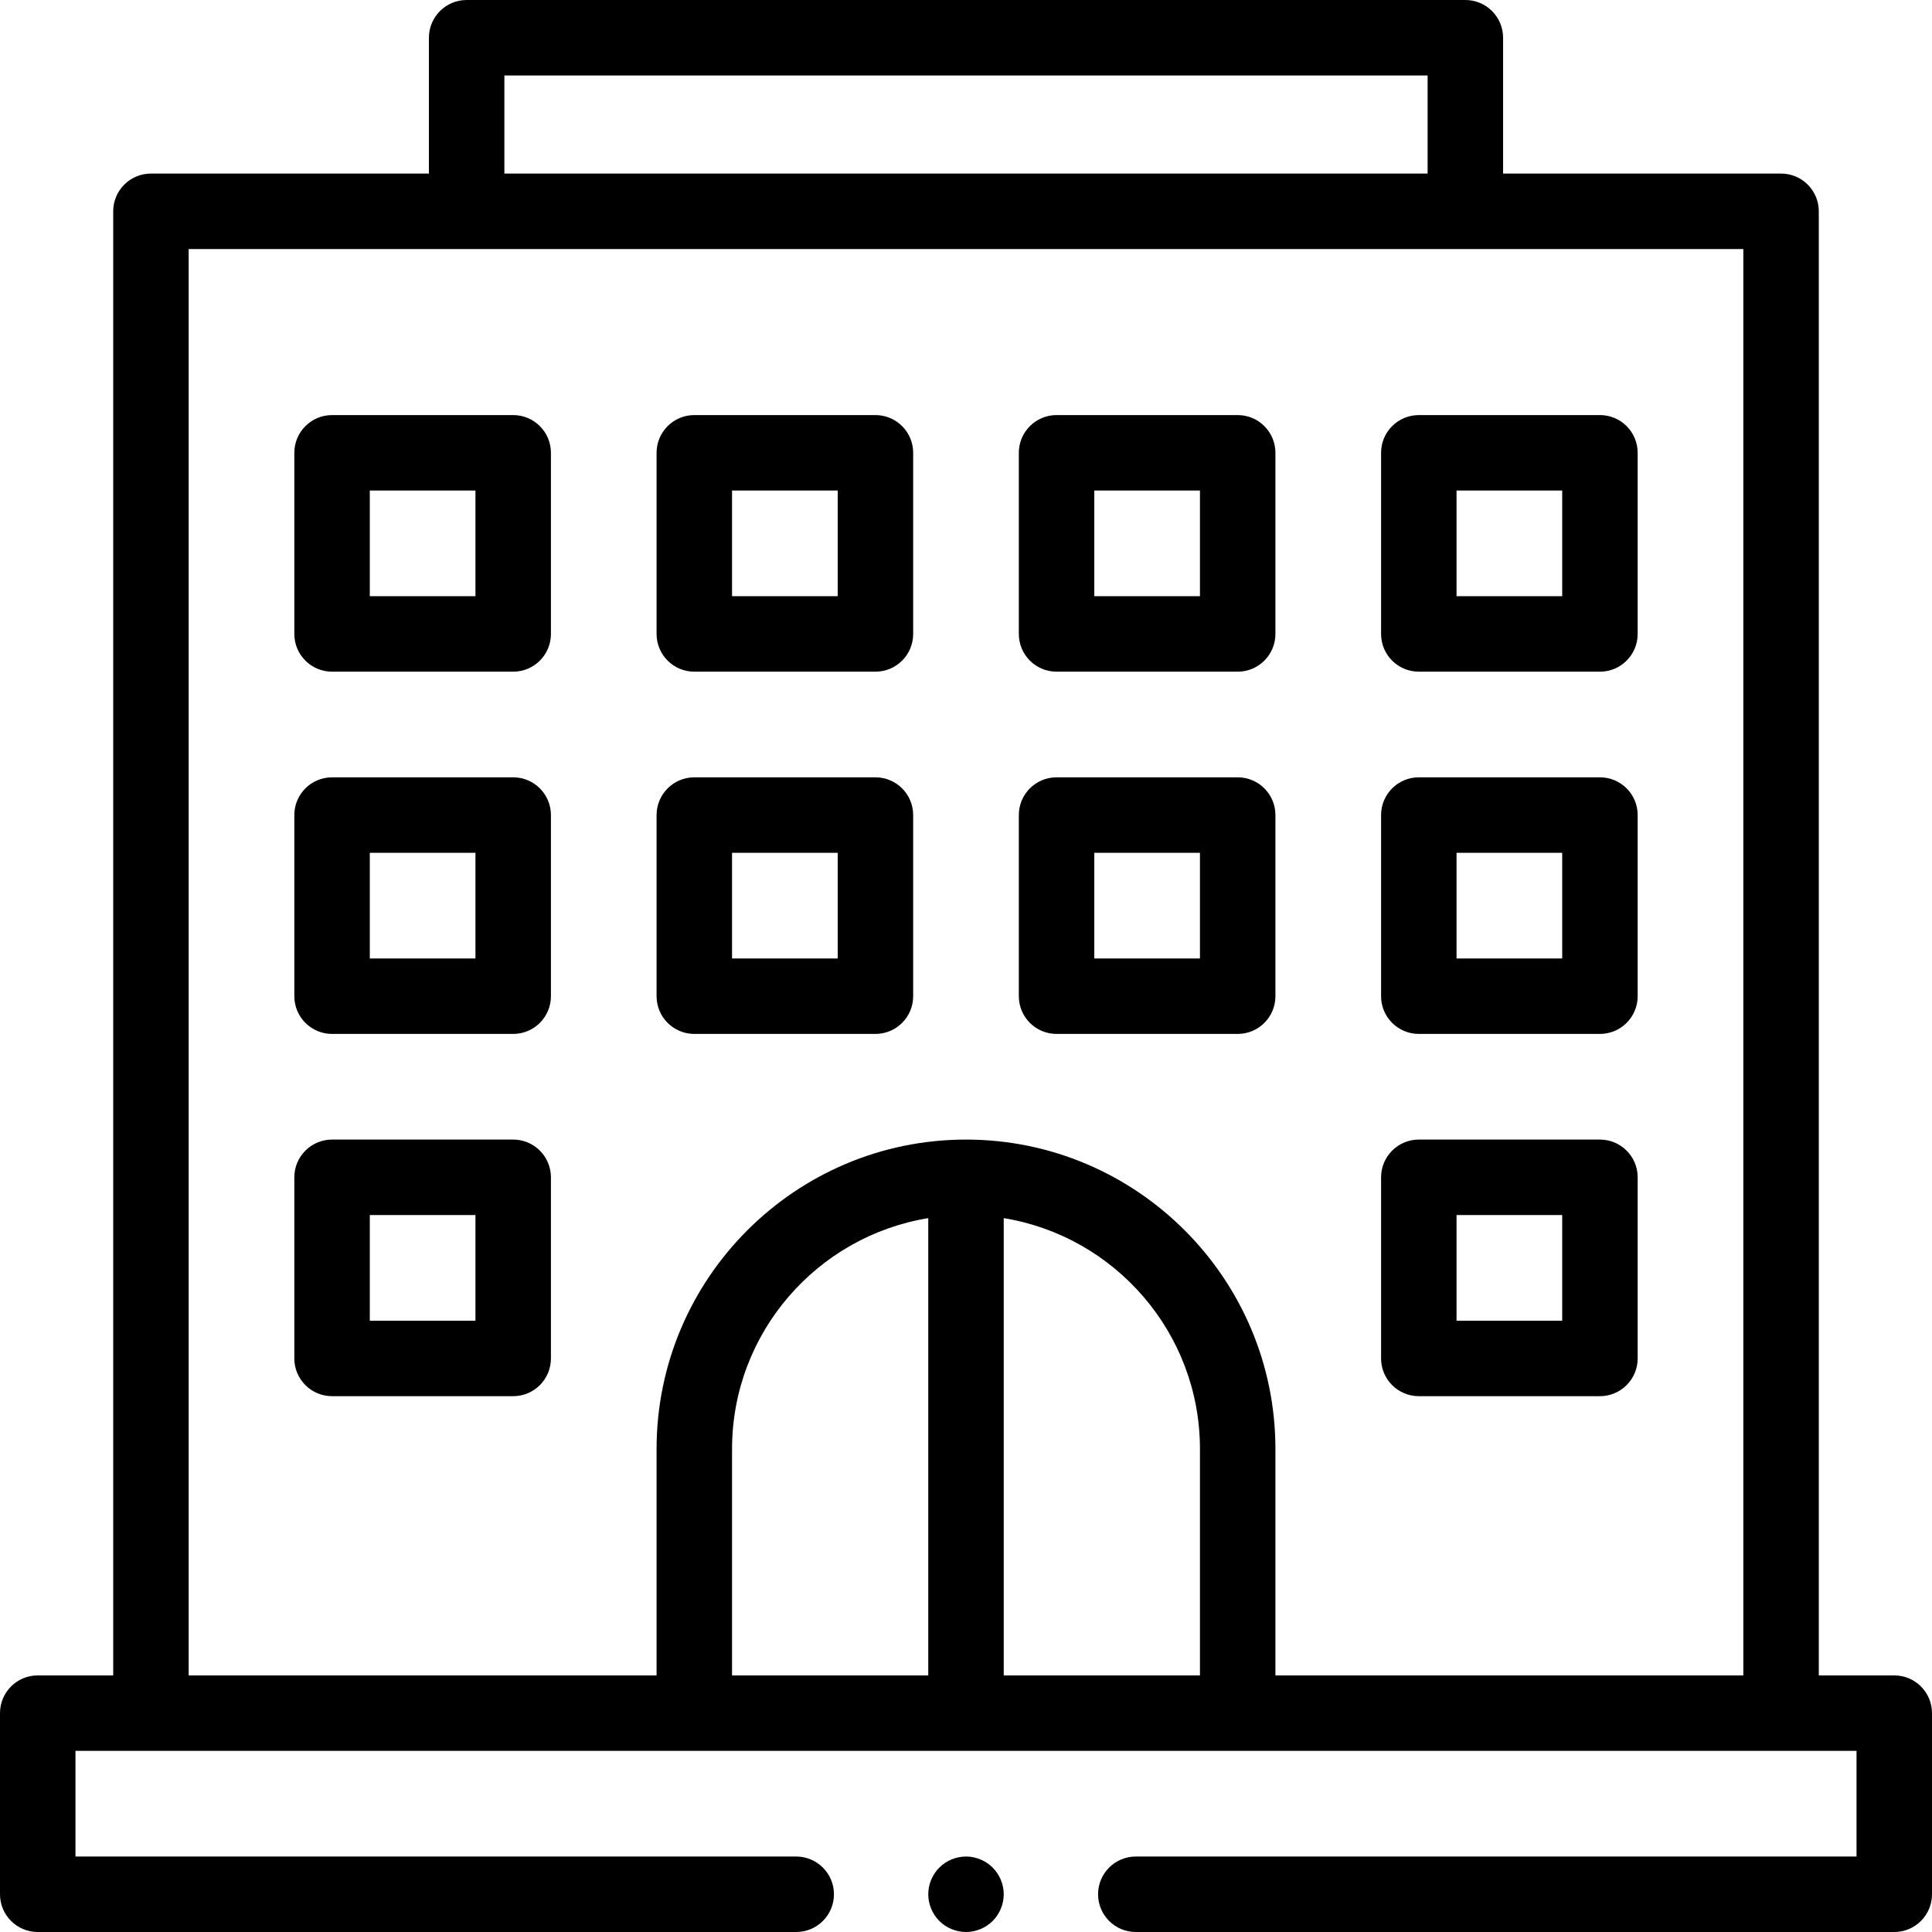
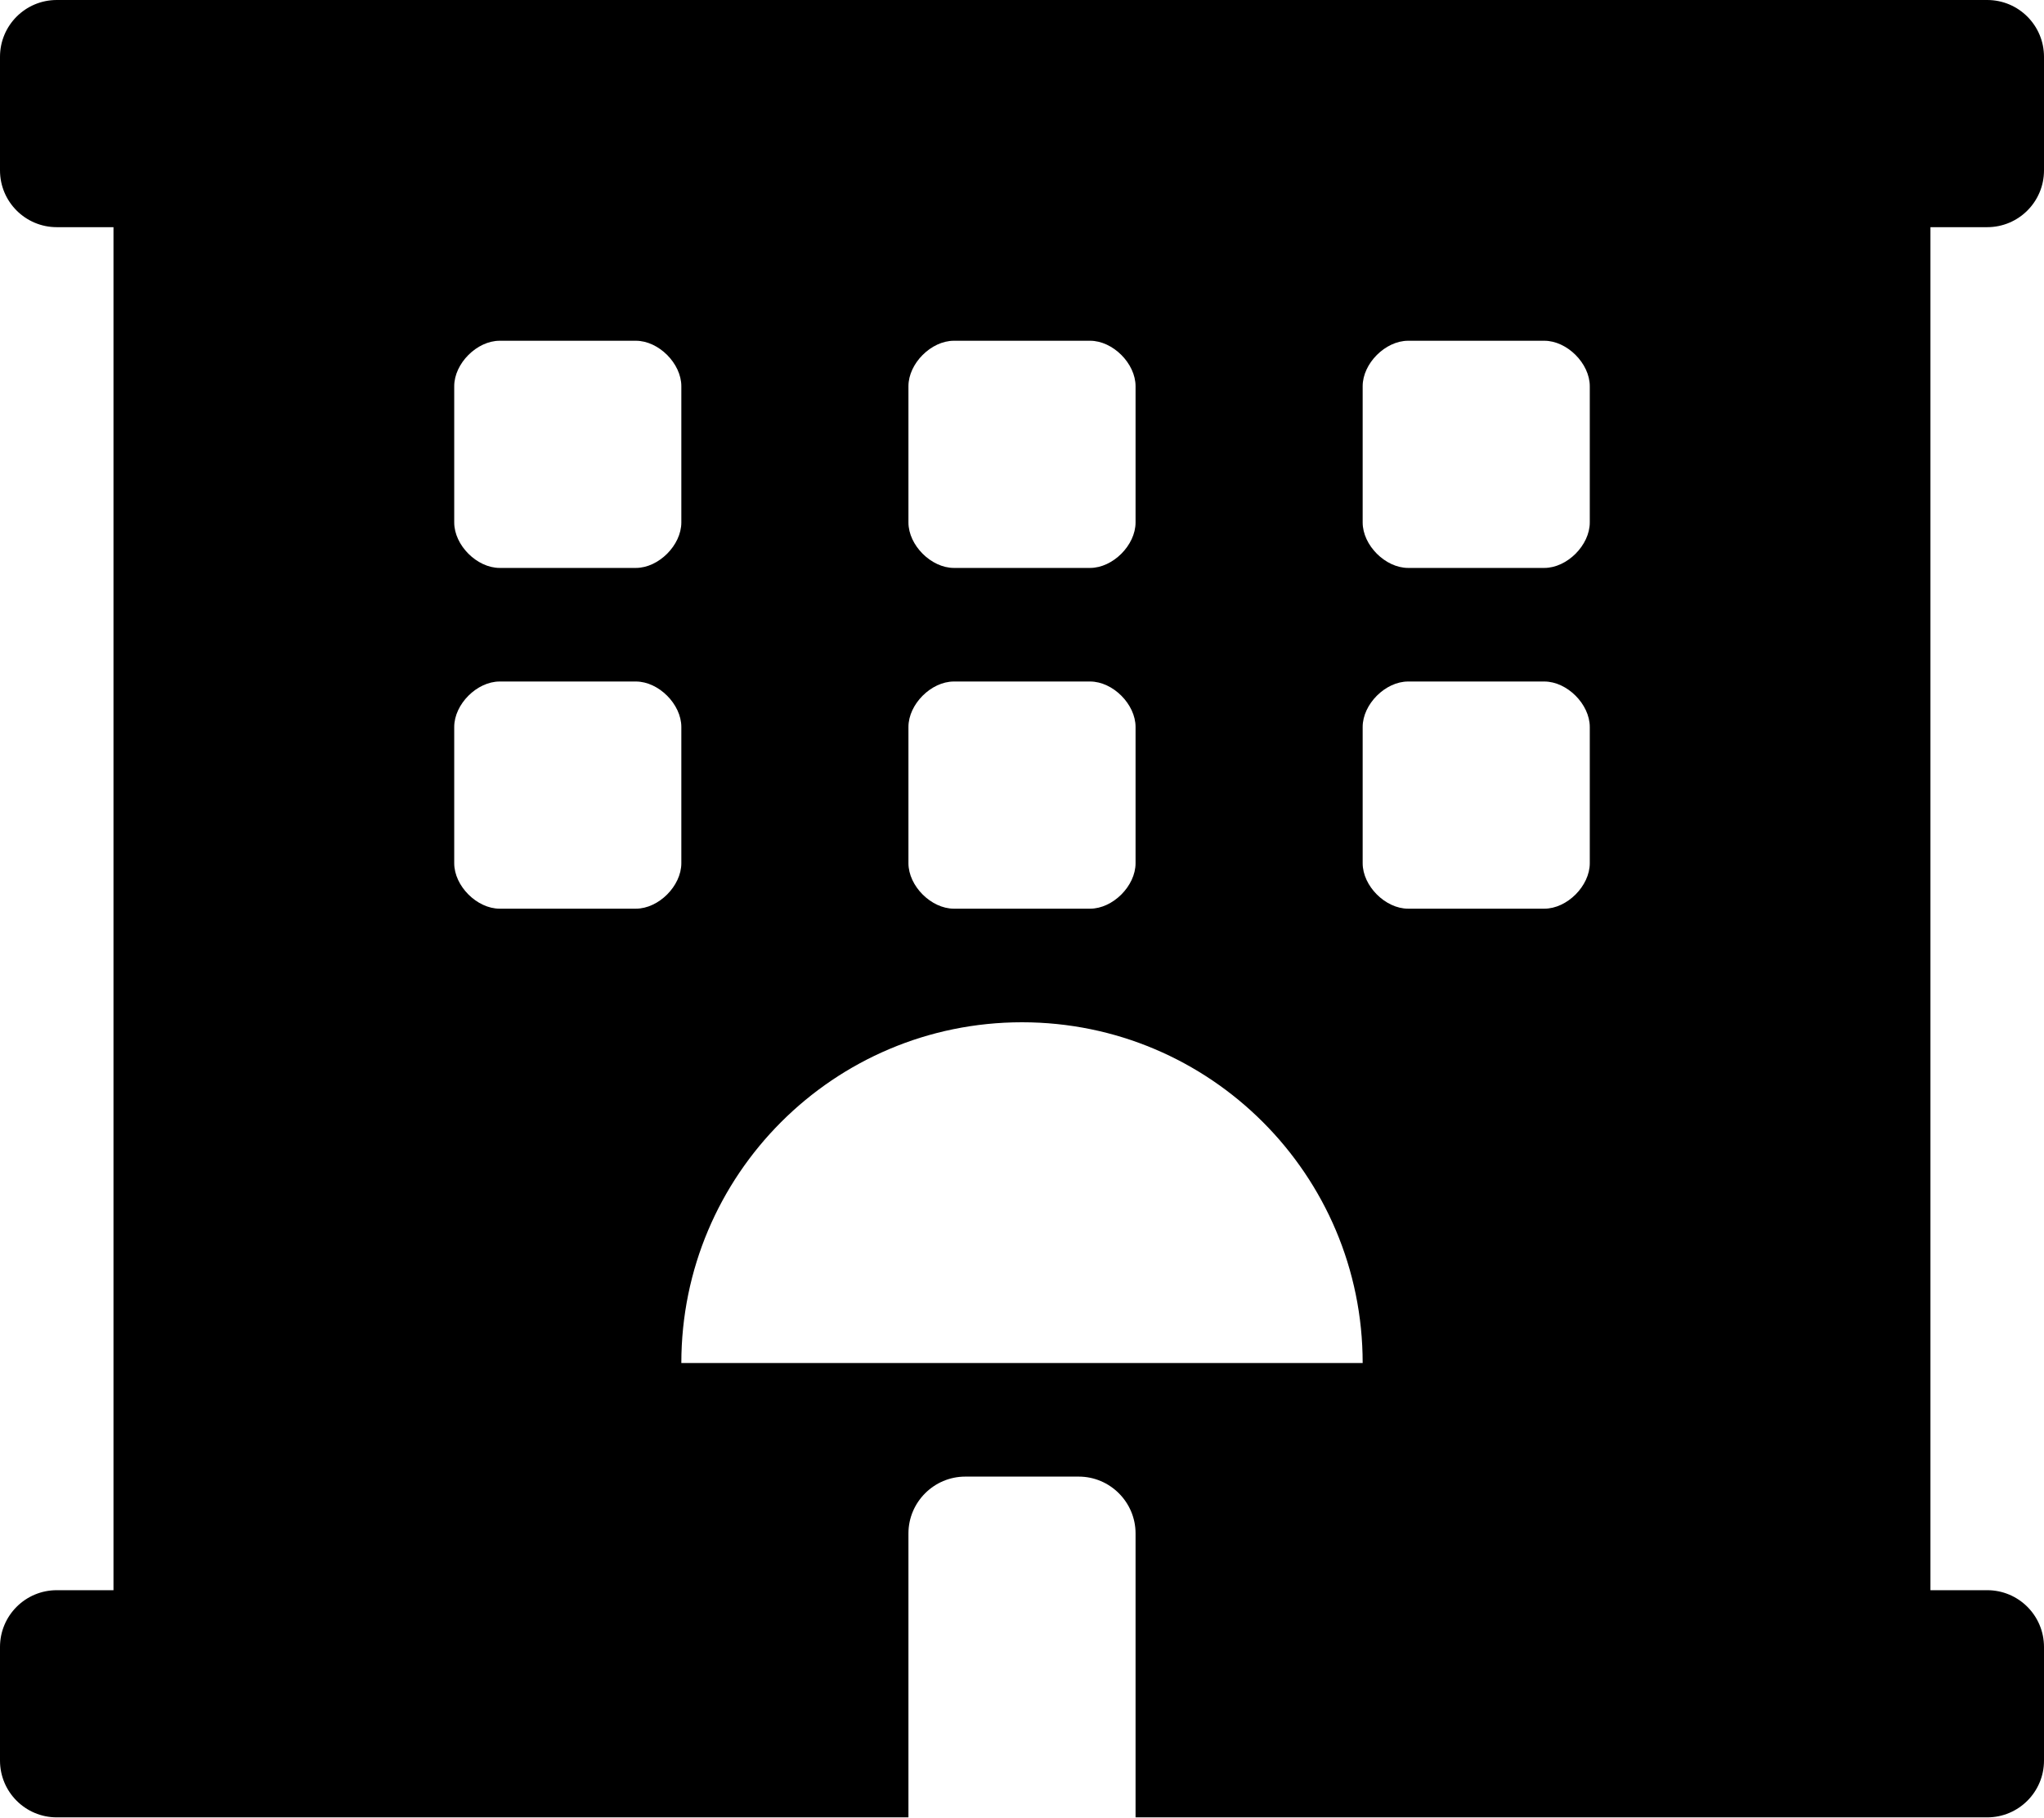
- <svg xmlns="http://www.w3.org/2000/svg" id="Capa_1" enable-background="new 0 0 512 512" height="512" viewBox="0 0 512 512" width="512">
-   <g>
-     <path id="XMLID_806_" d="m502 444h-20v-388c0-5.523-4.478-10-10-10h-73.667v-36c0-5.523-4.478-10-10-10h-264.666c-5.522 0-10 4.477-10 10v36h-73.667c-5.522 0-10 4.477-10 10v388h-20c-5.523 0-10 4.477-10 10v48c0 5.523 4.477 10 10 10h201.004c5.522 0 10-4.477 10-10s-4.478-10-10-10h-191.004v-28h472v28h-191.002c-5.522 0-10 4.477-10 10s4.478 10 10 10h201.002c5.522 0 10-4.477 10-10v-48c0-5.523-4.478-10-10-10zm-368.333-424h244.666v26h-244.666zm112.333 424h-52v-60c0-30.782 22.553-56.385 52-61.182zm20 0v-121.182c29.447 4.797 52 30.4 52 61.182v60zm72 0v-60c0-45.215-36.785-82-82-82s-82 36.785-82 82v60h-124v-378h412v378z" />
-     <path id="XMLID_825_" d="m136 110h-48c-5.522 0-10 4.477-10 10v48c0 5.523 4.478 10 10 10h48c5.523 0 10-4.477 10-10v-48c0-5.523-4.477-10-10-10zm-10 48h-28v-28h28z" />
-     <path id="XMLID_828_" d="m232 110h-48c-5.523 0-10 4.477-10 10v48c0 5.523 4.477 10 10 10h48c5.523 0 10-4.477 10-10v-48c0-5.523-4.477-10-10-10zm-10 48h-28v-28h28z" />
-     <path id="XMLID_831_" d="m328 110h-48c-5.522 0-10 4.477-10 10v48c0 5.523 4.478 10 10 10h48c5.522 0 10-4.477 10-10v-48c0-5.523-4.478-10-10-10zm-10 48h-28v-28h28z" />
-     <path id="XMLID_834_" d="m424 110h-48c-5.522 0-10 4.477-10 10v48c0 5.523 4.478 10 10 10h48c5.522 0 10-4.477 10-10v-48c0-5.523-4.478-10-10-10zm-10 48h-28v-28h28z" />
-     <path id="XMLID_1471_" d="m136 206h-48c-5.522 0-10 4.477-10 10v48c0 5.523 4.478 10 10 10h48c5.523 0 10-4.477 10-10v-48c0-5.523-4.477-10-10-10zm-10 48h-28v-28h28z" />
-     <path id="XMLID_1482_" d="m232 206h-48c-5.523 0-10 4.477-10 10v48c0 5.523 4.477 10 10 10h48c5.523 0 10-4.477 10-10v-48c0-5.523-4.477-10-10-10zm-10 48h-28v-28h28z" />
-     <path id="XMLID_1487_" d="m328 206h-48c-5.522 0-10 4.477-10 10v48c0 5.523 4.478 10 10 10h48c5.522 0 10-4.477 10-10v-48c0-5.523-4.478-10-10-10zm-10 48h-28v-28h28z" />
-     <path id="XMLID_1490_" d="m424 206h-48c-5.522 0-10 4.477-10 10v48c0 5.523 4.478 10 10 10h48c5.522 0 10-4.477 10-10v-48c0-5.523-4.478-10-10-10zm-10 48h-28v-28h28z" />
-     <path id="XMLID_632_" d="m136 302h-48c-5.522 0-10 4.477-10 10v48c0 5.523 4.478 10 10 10h48c5.523 0 10-4.477 10-10v-48c0-5.523-4.477-10-10-10zm-10 48h-28v-28h28z" />
-     <path id="XMLID_1513_" d="m424 302h-48c-5.522 0-10 4.477-10 10v48c0 5.523 4.478 10 10 10h48c5.522 0 10-4.477 10-10v-48c0-5.523-4.478-10-10-10zm-10 48h-28v-28h28z" />
-     <path id="XMLID_1522_" d="m256 492c-2.63 0-5.21 1.07-7.07 2.93s-2.93 4.44-2.93 7.07 1.069 5.21 2.93 7.07c1.86 1.86 4.44 2.93 7.07 2.93s5.21-1.07 7.069-2.93c1.86-1.86 2.931-4.44 2.931-7.07s-1.07-5.21-2.931-7.07c-1.859-1.86-4.439-2.93-7.069-2.93z" />
-   </g>
+ <svg xmlns="http://www.w3.org/2000/svg" aria-hidden="true" focusable="false" data-prefix="fas" data-icon="hotel" role="img" viewBox="0 0 576 512">
+   <path d="M560 64c8.84 0 16-7.16 16-16V16c0-8.84-7.16-16-16-16H16C7.16 0 0 7.16 0 16v32c0 8.84 7.16 16 16 16h15.98v384H16c-8.84 0-16 7.16-16 16v32c0 8.84 7.16 16 16 16h240v-80c0-8.8 7.2-16 16-16h32c8.8 0 16 7.2 16 16v80h240c8.84 0 16-7.16 16-16v-32c0-8.84-7.16-16-16-16h-16V64h16zm-304 44.8c0-6.4 6.4-12.8 12.8-12.8h38.4c6.4 0 12.8 6.4 12.8 12.8v38.4c0 6.4-6.4 12.8-12.8 12.8h-38.4c-6.4 0-12.8-6.4-12.8-12.8v-38.4zm0 96c0-6.4 6.4-12.8 12.8-12.8h38.4c6.4 0 12.8 6.4 12.8 12.8v38.4c0 6.4-6.4 12.8-12.8 12.8h-38.4c-6.4 0-12.8-6.4-12.8-12.8v-38.4zm-128-96c0-6.4 6.4-12.8 12.8-12.8h38.4c6.4 0 12.8 6.4 12.8 12.8v38.4c0 6.4-6.4 12.8-12.8 12.8h-38.4c-6.4 0-12.8-6.4-12.8-12.8v-38.4zM179.2 256h-38.4c-6.4 0-12.8-6.4-12.8-12.8v-38.4c0-6.4 6.4-12.8 12.8-12.8h38.4c6.4 0 12.8 6.4 12.8 12.8v38.4c0 6.4-6.4 12.8-12.8 12.8zM192 384c0-53.02 42.98-96 96-96s96 42.98 96 96H192zm256-140.8c0 6.4-6.4 12.8-12.8 12.8h-38.4c-6.4 0-12.8-6.4-12.8-12.8v-38.4c0-6.4 6.4-12.8 12.8-12.8h38.4c6.4 0 12.8 6.4 12.8 12.8v38.4zm0-96c0 6.4-6.4 12.8-12.8 12.8h-38.4c-6.4 0-12.8-6.4-12.8-12.8v-38.4c0-6.4 6.4-12.8 12.8-12.8h38.4c6.4 0 12.8 6.4 12.8 12.8v38.4z">
+     </path>
</svg>
